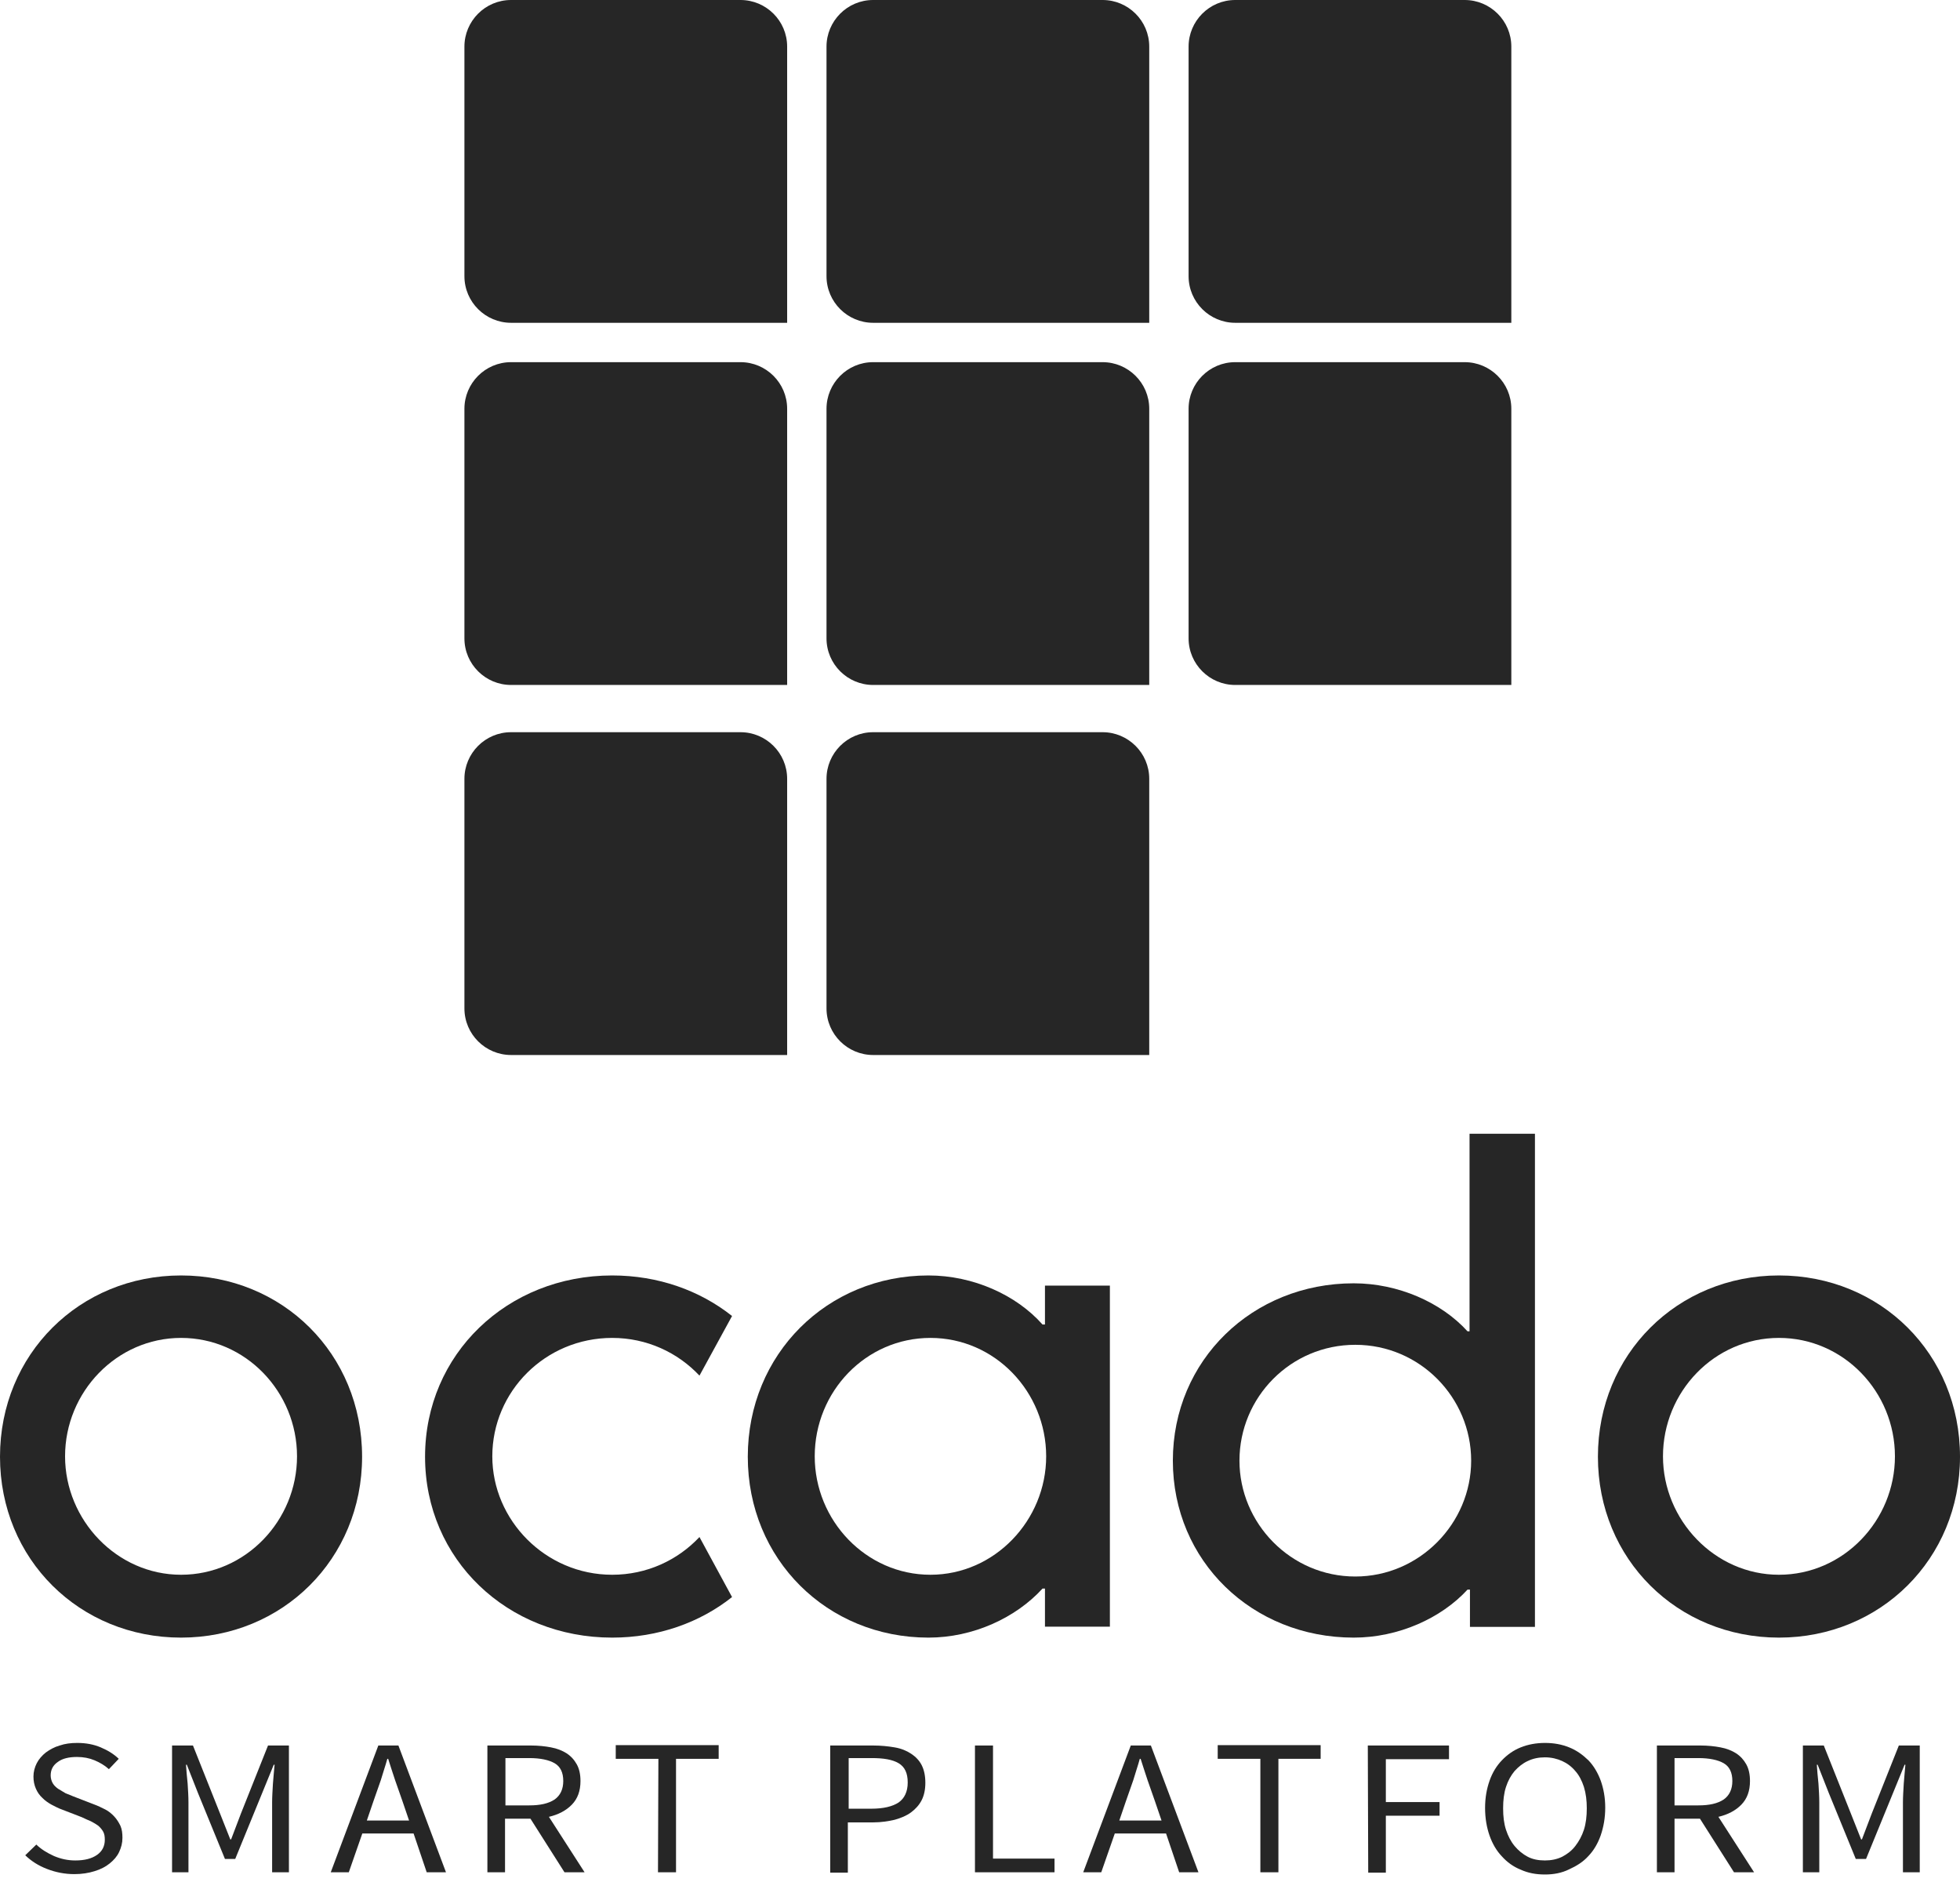
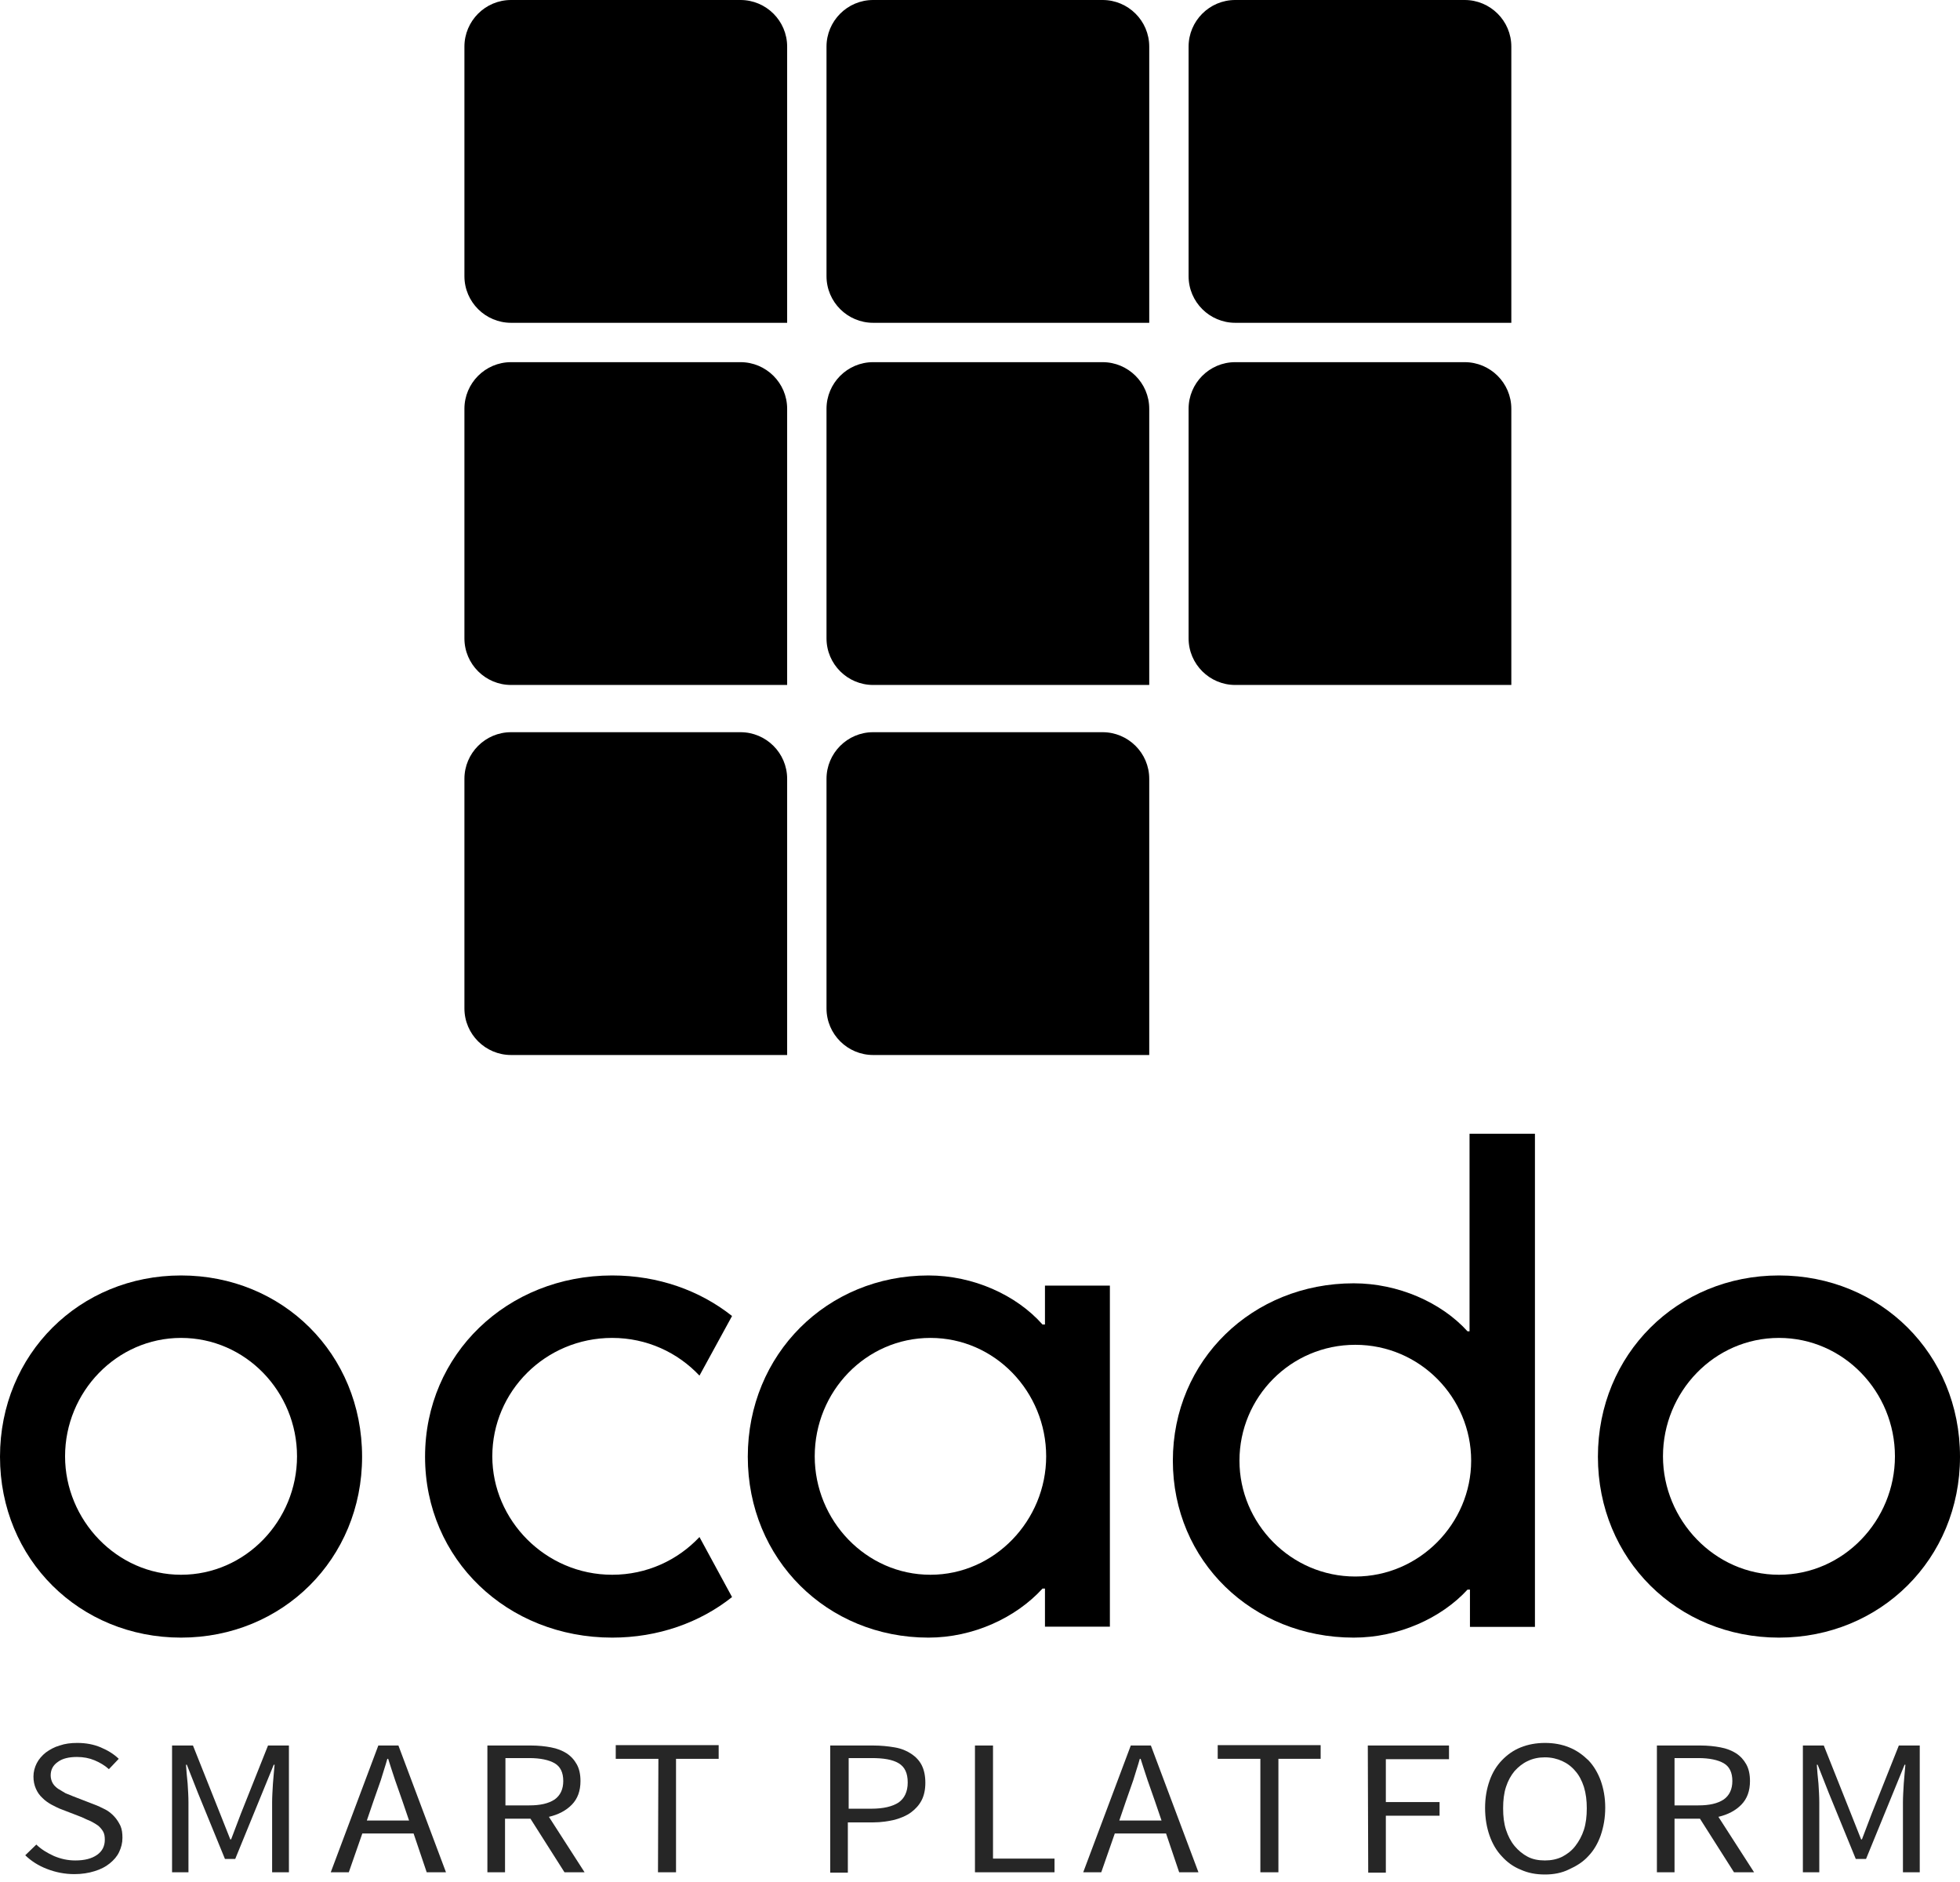
<svg xmlns="http://www.w3.org/2000/svg" width="249px" height="239px" viewBox="0 0 249 239" version="1.1">
  <g id="Index" stroke="none" stroke-width="1" fill="none" fill-rule="evenodd">
-     <g id="osp-logo" style="mix-blend-mode: multiply;" fill="#262626" fill-rule="nonzero">
-       <path d="M64.922,41 C61.683,41 59,38.368 59,35.078 L59,5.922 C59,2.683 61.632,0 64.922,0 L94.078,0 C97.317,0 100,2.632 100,5.922 L100,41 L64.922,41 Z" id="Path" />
-       <path d="M110.922,87 C107.683,87 105,84.368 105,81.078 L105,51.922 C105,48.683 107.632,46 110.922,46 L140.078,46 C143.317,46 146,48.632 146,51.922 L146,87 L110.922,87 Z" id="Path" />
-       <path d="M110.922,41 C107.683,41 105,38.368 105,35.078 L105,5.922 C105,2.683 107.632,0 110.922,0 L140.078,0 C143.317,0 146,2.632 146,5.922 L146,41 L110.922,41 Z" id="Path" />
-       <path d="M156.922,87 C153.683,87 151,84.368 151,81.078 L151,51.922 C151,48.683 153.632,46 156.922,46 L186.078,46 C189.317,46 192,48.632 192,51.922 L192,87 L156.922,87 Z" id="Path" />
-       <path d="M64.922,134 C61.683,134 59,131.368 59,128.078 L59,98.922 C59,95.683 61.632,93 64.922,93 L94.078,93 C97.317,93 100,95.632 100,98.922 L100,134 L64.922,134 Z" id="Path" />
-       <path d="M156.922,41 C153.683,41 151,38.368 151,35.078 L151,5.922 C151,2.683 153.632,0 156.922,0 L186.078,0 C189.317,0 192,2.632 192,5.922 L192,41 L156.922,41 Z" id="Path" />
-       <path d="M64.922,87 C61.683,87 59,84.368 59,81.078 L59,51.922 C59,48.683 61.632,46 64.922,46 L94.078,46 C97.317,46 100,48.632 100,51.922 L100,87 L64.922,87 Z" id="Path" />
-       <path d="M110.922,134 C107.683,134 105,131.368 105,128.078 L105,98.922 C105,95.683 107.632,93 110.922,93 L140.078,93 C143.317,93 146,95.632 146,98.922 L146,134 L110.922,134 Z" id="Path" />
-       <g id="Group" transform="translate(3, 221)">
+     <g id="osp-logo" style="mix-blend-mode: multiply;" fill-rule="nonzero">
+       <path d="M64.922,41 C61.683,41 59,38.368 59,35.078 L59,5.922 C59,2.683 61.632,0 64.922,0 L94.078,0 C97.317,0 100,2.632 100,5.922 L100,41 L64.922,41 Z" id="Path" fill="#000000" />
+       <path d="M110.922,87 C107.683,87 105,84.368 105,81.078 L105,51.922 C105,48.683 107.632,46 110.922,46 L140.078,46 C143.317,46 146,48.632 146,51.922 L146,87 L110.922,87 Z" id="Path" fill="#000000" />
+       <path d="M110.922,41 C107.683,41 105,38.368 105,35.078 L105,5.922 C105,2.683 107.632,0 110.922,0 L140.078,0 C143.317,0 146,2.632 146,5.922 L146,41 L110.922,41 Z" id="Path" fill="#000000" />
+       <path d="M156.922,87 C153.683,87 151,84.368 151,81.078 L151,51.922 C151,48.683 153.632,46 156.922,46 L186.078,46 C189.317,46 192,48.632 192,51.922 L192,87 L156.922,87 Z" id="Path" fill="#000000" />
+       <path d="M64.922,134 C61.683,134 59,131.368 59,128.078 L59,98.922 C59,95.683 61.632,93 64.922,93 L94.078,93 C97.317,93 100,95.632 100,98.922 L100,134 L64.922,134 Z" id="Path" fill="#000000" />
+       <path d="M156.922,41 C153.683,41 151,38.368 151,35.078 L151,5.922 C151,2.683 153.632,0 156.922,0 L186.078,0 C189.317,0 192,2.632 192,5.922 L192,41 L156.922,41 Z" id="Path" fill="#000000" />
+       <path d="M64.922,87 C61.683,87 59,84.368 59,81.078 L59,51.922 C59,48.683 61.632,46 64.922,46 L94.078,46 C97.317,46 100,48.632 100,51.922 L100,87 L64.922,87 Z" id="Path" fill="#000000" />
+       <path d="M110.922,134 C107.683,134 105,131.368 105,128.078 L105,98.922 C105,95.683 107.632,93 110.922,93 L140.078,93 C143.317,93 146,95.632 146,98.922 L146,134 L110.922,134 Z" id="Path" fill="#000000" />
+       <g id="Group" transform="translate(3, 221)" fill="#262626">
        <path d="M1.615,13.284 C2.24,13.895 3.022,14.364 3.855,14.74 C4.741,15.115 5.626,15.303 6.564,15.303 C7.762,15.303 8.648,15.068 9.325,14.599 C10.002,14.129 10.315,13.472 10.315,12.674 C10.315,12.252 10.263,11.923 10.106,11.642 C9.95,11.36 9.742,11.125 9.481,10.89 C9.221,10.703 8.908,10.515 8.544,10.327 C8.179,10.186 7.814,9.999 7.397,9.811 L4.845,8.825 C4.428,8.684 4.011,8.45 3.542,8.215 C3.126,7.98 2.709,7.698 2.396,7.37 C2.032,7.041 1.771,6.666 1.563,6.196 C1.354,5.727 1.25,5.211 1.25,4.647 C1.25,4.037 1.407,3.474 1.667,2.957 C1.928,2.441 2.344,1.972 2.813,1.596 C3.334,1.22 3.907,0.892 4.584,0.704 C5.262,0.469 5.991,0.376 6.824,0.376 C7.918,0.376 8.908,0.563 9.794,0.939 C10.679,1.314 11.461,1.784 12.086,2.394 L10.836,3.708 C10.315,3.239 9.69,2.863 9.012,2.582 C8.335,2.3 7.606,2.159 6.772,2.159 C5.783,2.159 4.949,2.347 4.376,2.77 C3.751,3.192 3.438,3.755 3.438,4.506 C3.438,4.882 3.542,5.211 3.699,5.492 C3.855,5.774 4.115,6.009 4.376,6.196 C4.689,6.384 5.001,6.572 5.314,6.76 C5.678,6.9 5.991,7.041 6.356,7.182 L8.908,8.168 C9.429,8.356 9.898,8.59 10.367,8.825 C10.836,9.06 11.2,9.388 11.513,9.717 C11.826,10.046 12.086,10.468 12.294,10.89 C12.503,11.36 12.555,11.876 12.555,12.44 C12.555,13.097 12.399,13.66 12.138,14.223 C11.878,14.787 11.461,15.256 10.94,15.679 C10.419,16.101 9.794,16.43 9.012,16.664 C8.283,16.899 7.397,17.04 6.46,17.04 C5.209,17.04 4.063,16.805 2.969,16.383 C1.875,15.96 0.99,15.397 0.208,14.646 L1.615,13.284 Z" id="Path" />
        <path d="M18.858,0.704 L21.515,0.704 L24.953,9.341 L26.256,12.627 L26.36,12.627 L27.61,9.341 L31.049,0.704 L33.705,0.704 L33.705,16.805 L31.57,16.805 L31.57,7.933 C31.57,7.229 31.622,6.431 31.674,5.539 C31.726,4.694 31.83,3.896 31.882,3.145 L31.778,3.145 L30.319,6.713 L26.881,15.115 L25.579,15.115 L22.14,6.713 L20.734,3.145 L20.63,3.145 C20.682,3.849 20.734,4.647 20.838,5.539 C20.89,6.384 20.942,7.182 20.942,7.933 L20.942,16.805 L18.858,16.805 L18.858,0.704 Z" id="Path" />
        <path d="M49.542,11.876 L43.03,11.876 L41.311,16.805 L39.019,16.805 L45.062,0.704 L47.615,0.704 L53.658,16.805 L51.209,16.805 L49.542,11.876 Z M48.969,10.233 L48.136,7.792 C47.823,6.9 47.511,6.009 47.198,5.117 C46.885,4.225 46.625,3.333 46.312,2.394 L46.208,2.394 C45.948,3.333 45.635,4.225 45.375,5.117 C45.062,6.009 44.75,6.9 44.437,7.792 L43.603,10.233 L48.969,10.233 Z" id="Shape" />
        <path d="M68.713,16.805 L64.389,9.999 L61.159,9.999 L61.159,16.805 L58.919,16.805 L58.919,0.704 L64.493,0.704 C65.379,0.704 66.265,0.798 66.994,0.939 C67.775,1.08 68.453,1.361 68.974,1.69 C69.547,2.065 69.963,2.535 70.276,3.098 C70.589,3.661 70.745,4.366 70.745,5.211 C70.745,6.478 70.38,7.464 69.651,8.215 C68.922,8.966 67.932,9.482 66.734,9.764 L71.266,16.805 L68.713,16.805 Z M61.211,8.309 L64.233,8.309 C65.64,8.309 66.681,8.074 67.463,7.558 C68.192,7.041 68.557,6.243 68.557,5.211 C68.557,4.131 68.192,3.38 67.463,2.957 C66.734,2.535 65.64,2.3 64.233,2.3 L61.211,2.3 L61.211,8.309 Z" id="Shape" />
        <polygon id="Path" points="80.643 2.394 75.225 2.394 75.225 0.657 88.301 0.657 88.301 2.394 82.883 2.394 82.883 16.805 80.591 16.805" />
        <path d="M102.471,0.704 L107.941,0.704 C108.93,0.704 109.816,0.798 110.65,0.939 C111.483,1.08 112.16,1.361 112.733,1.737 C113.306,2.112 113.775,2.582 114.088,3.192 C114.4,3.802 114.557,4.553 114.557,5.445 C114.557,6.29 114.4,7.041 114.088,7.651 C113.775,8.262 113.306,8.778 112.733,9.201 C112.16,9.623 111.483,9.905 110.65,10.139 C109.816,10.327 108.93,10.468 107.941,10.468 L104.711,10.468 L104.711,16.852 L102.471,16.852 L102.471,0.704 Z M107.68,8.731 C109.243,8.731 110.389,8.45 111.17,7.933 C111.9,7.417 112.317,6.572 112.317,5.398 C112.317,4.225 111.952,3.427 111.17,2.957 C110.389,2.488 109.243,2.3 107.732,2.3 L104.815,2.3 L104.815,8.731 L107.68,8.731 Z" id="Shape" />
        <polygon id="Path" points="120.912 0.704 123.152 0.704 123.152 15.068 130.967 15.068 130.967 16.805 120.86 16.805 120.86 0.704" />
        <path d="M145.136,11.876 L138.625,11.876 L136.905,16.805 L134.613,16.805 L140.656,0.704 L143.209,0.704 L149.252,16.805 L146.803,16.805 L145.136,11.876 Z M144.563,10.233 L143.73,7.792 C143.417,6.9 143.105,6.009 142.792,5.117 C142.48,4.225 142.219,3.333 141.906,2.394 L141.802,2.394 C141.542,3.333 141.229,4.225 140.969,5.117 C140.656,6.009 140.344,6.9 140.031,7.792 L139.198,10.233 L144.563,10.233 Z" id="Shape" />
        <polygon id="Path" points="157.118 2.394 151.7 2.394 151.7 0.657 164.776 0.657 164.776 2.394 159.41 2.394 159.41 16.805 157.118 16.805" />
        <polygon id="Path" points="170.767 0.704 181.082 0.704 181.082 2.441 173.059 2.441 173.059 7.886 179.884 7.886 179.884 9.623 173.059 9.623 173.059 16.852 170.819 16.852" />
        <path d="M193.272,17.087 C192.126,17.087 191.136,16.899 190.198,16.477 C189.261,16.101 188.479,15.538 187.802,14.787 C187.125,14.083 186.604,13.191 186.239,12.158 C185.875,11.125 185.666,9.952 185.666,8.637 C185.666,7.323 185.875,6.196 186.239,5.164 C186.604,4.131 187.125,3.286 187.802,2.582 C188.479,1.878 189.261,1.314 190.198,0.939 C191.136,0.563 192.178,0.376 193.272,0.376 C194.418,0.376 195.408,0.563 196.346,0.939 C197.283,1.314 198.065,1.878 198.794,2.582 C199.471,3.286 199.992,4.178 200.357,5.164 C200.722,6.196 200.93,7.323 200.93,8.59 C200.93,9.905 200.722,11.031 200.357,12.111 C199.992,13.144 199.471,14.036 198.794,14.74 C198.117,15.491 197.283,16.007 196.346,16.43 C195.408,16.899 194.366,17.087 193.272,17.087 Z M193.272,15.303 C194.053,15.303 194.783,15.162 195.46,14.834 C196.085,14.505 196.658,14.083 197.127,13.472 C197.596,12.862 197.961,12.205 198.221,11.407 C198.482,10.609 198.586,9.67 198.586,8.684 C198.586,7.698 198.482,6.807 198.221,5.962 C197.961,5.164 197.596,4.459 197.127,3.943 C196.658,3.38 196.085,2.957 195.46,2.676 C194.835,2.394 194.106,2.206 193.272,2.206 C192.491,2.206 191.761,2.347 191.084,2.676 C190.459,2.957 189.886,3.427 189.417,3.943 C188.948,4.506 188.583,5.164 188.323,5.962 C188.063,6.76 187.958,7.651 187.958,8.684 C187.958,9.717 188.063,10.609 188.323,11.407 C188.583,12.205 188.948,12.909 189.417,13.472 C189.886,14.036 190.459,14.505 191.084,14.834 C191.709,15.162 192.439,15.303 193.272,15.303 Z" id="Shape" />
        <path d="M217.288,16.805 L212.964,9.999 L209.734,9.999 L209.734,16.805 L207.494,16.805 L207.494,0.704 L213.068,0.704 C213.954,0.704 214.839,0.798 215.569,0.939 C216.35,1.08 217.027,1.361 217.548,1.69 C218.121,2.065 218.538,2.535 218.851,3.098 C219.163,3.661 219.319,4.366 219.319,5.211 C219.319,6.478 218.955,7.464 218.225,8.215 C217.496,8.966 216.506,9.482 215.308,9.764 L219.84,16.805 L217.288,16.805 Z M209.734,8.309 L212.756,8.309 C214.162,8.309 215.204,8.074 215.985,7.558 C216.715,7.041 217.079,6.243 217.079,5.211 C217.079,4.131 216.715,3.38 215.985,2.957 C215.256,2.535 214.162,2.3 212.756,2.3 L209.734,2.3 L209.734,8.309 Z" id="Shape" />
        <path d="M226.04,0.704 L228.697,0.704 L232.135,9.341 L233.437,12.627 L233.541,12.627 L234.792,9.341 L238.23,0.704 L240.887,0.704 L240.887,16.805 L238.751,16.805 L238.751,7.933 C238.751,7.229 238.803,6.431 238.855,5.539 C238.907,4.694 239.011,3.896 239.063,3.145 L238.959,3.145 L237.501,6.713 L234.062,15.115 L232.76,15.115 L229.322,6.713 L227.915,3.145 L227.811,3.145 C227.863,3.849 227.915,4.647 228.019,5.539 C228.071,6.384 228.124,7.182 228.124,7.933 L228.124,16.805 L226.04,16.805 L226.04,0.704 Z" id="Path" />
      </g>
-       <path d="M226,162 C213.114,162 203,171.993 203,185.026 C203,198.058 213.114,208 226,208 C238.886,208 249,198.007 249,185.026 C249,171.942 238.886,162 226,162 M226,169.933 C234.214,169.933 240.734,176.784 240.734,184.974 C240.734,193.113 234.214,200.016 226,200.016 C217.837,200.016 211.266,193.062 211.266,184.974 C211.266,176.784 217.786,169.933 226,169.933" id="Shape" />
-       <path d="M118.205,200.016 C110.009,200.016 103.503,193.113 103.503,184.974 C103.503,176.732 110.009,169.933 118.205,169.933 C126.401,169.933 132.906,176.784 132.906,184.974 C132.906,193.113 126.35,200.016 118.205,200.016 M132.753,163.288 L132.753,168.233 L132.445,168.233 C129.116,164.473 123.635,162 117.949,162 C105.091,162 95,171.993 95,185.026 C95,198.058 105.091,208 117.949,208 C123.635,208 129.065,205.476 132.445,201.767 L132.753,201.767 L132.753,206.609 L141,206.609 L141,163.288 L132.753,163.288 Z" id="Shape" />
-       <path d="M172.179,200.239 C163.974,200.239 157.462,193.487 157.462,185.524 C157.462,177.461 163.974,170.809 172.179,170.809 C180.385,170.809 186.897,177.512 186.897,185.524 C186.897,193.487 180.333,200.239 172.179,200.239 M186.692,144 L186.692,169.096 L186.436,169.096 C183.103,165.417 177.615,162.998 171.974,162.998 C159.103,162.998 149,172.775 149,185.524 C149,198.274 159.103,208 171.974,208 C177.667,208 183.103,205.531 186.436,201.902 L186.744,201.902 L186.744,206.639 L195,206.639 L195,144 L186.692,144 Z" id="Shape" />
-       <path d="M88.861,195.225 C86.102,198.161 82.176,200.016 77.771,200.016 C69.282,200.016 62.543,193.062 62.543,184.974 C62.543,176.732 69.282,169.933 77.771,169.933 C82.176,169.933 86.102,171.787 88.861,174.723 L93,167.151 C88.914,163.906 83.608,162 77.771,162 C64.453,162 54,171.993 54,185.026 C54,198.058 64.453,208 77.771,208 C83.608,208 88.914,206.094 93,202.849 L88.861,195.225 Z" id="Path" />
-       <path d="M23,162 C10.114,162 0,171.993 0,185.026 C0,198.058 10.114,208 23,208 C35.886,208 46,198.007 46,185.026 C46,171.942 35.886,162 23,162 M23,169.933 C31.214,169.933 37.734,176.784 37.734,184.974 C37.734,193.113 31.214,200.016 23,200.016 C14.837,200.016 8.266,193.062 8.266,184.974 C8.266,176.784 14.837,169.933 23,169.933" id="Shape" />
+       <path d="M226,162 C213.114,162 203,171.993 203,185.026 C203,198.058 213.114,208 226,208 C238.886,208 249,198.007 249,185.026 C249,171.942 238.886,162 226,162 M226,169.933 C234.214,169.933 240.734,176.784 240.734,184.974 C240.734,193.113 234.214,200.016 226,200.016 C217.837,200.016 211.266,193.062 211.266,184.974 C211.266,176.784 217.786,169.933 226,169.933" id="Shape" fill="#000000" />
+       <path d="M118.205,200.016 C110.009,200.016 103.503,193.113 103.503,184.974 C103.503,176.732 110.009,169.933 118.205,169.933 C126.401,169.933 132.906,176.784 132.906,184.974 C132.906,193.113 126.35,200.016 118.205,200.016 M132.753,163.288 L132.753,168.233 L132.445,168.233 C129.116,164.473 123.635,162 117.949,162 C105.091,162 95,171.993 95,185.026 C95,198.058 105.091,208 117.949,208 C123.635,208 129.065,205.476 132.445,201.767 L132.753,201.767 L132.753,206.609 L141,206.609 L141,163.288 L132.753,163.288 Z" id="Shape" fill="#000000" />
+       <path d="M172.179,200.239 C163.974,200.239 157.462,193.487 157.462,185.524 C157.462,177.461 163.974,170.809 172.179,170.809 C180.385,170.809 186.897,177.512 186.897,185.524 C186.897,193.487 180.333,200.239 172.179,200.239 M186.692,144 L186.692,169.096 L186.436,169.096 C183.103,165.417 177.615,162.998 171.974,162.998 C159.103,162.998 149,172.775 149,185.524 C149,198.274 159.103,208 171.974,208 C177.667,208 183.103,205.531 186.436,201.902 L186.744,201.902 L186.744,206.639 L195,206.639 L195,144 L186.692,144 Z" id="Shape" fill="#000000" />
+       <path d="M88.861,195.225 C86.102,198.161 82.176,200.016 77.771,200.016 C69.282,200.016 62.543,193.062 62.543,184.974 C62.543,176.732 69.282,169.933 77.771,169.933 C82.176,169.933 86.102,171.787 88.861,174.723 L93,167.151 C88.914,163.906 83.608,162 77.771,162 C64.453,162 54,171.993 54,185.026 C54,198.058 64.453,208 77.771,208 C83.608,208 88.914,206.094 93,202.849 L88.861,195.225 Z" id="Path" fill="#000000" />
+       <path d="M23,162 C10.114,162 0,171.993 0,185.026 C0,198.058 10.114,208 23,208 C35.886,208 46,198.007 46,185.026 C46,171.942 35.886,162 23,162 M23,169.933 C31.214,169.933 37.734,176.784 37.734,184.974 C37.734,193.113 31.214,200.016 23,200.016 C14.837,200.016 8.266,193.062 8.266,184.974 C8.266,176.784 14.837,169.933 23,169.933" id="Shape" fill="#000000" />
    </g>
  </g>
</svg>
